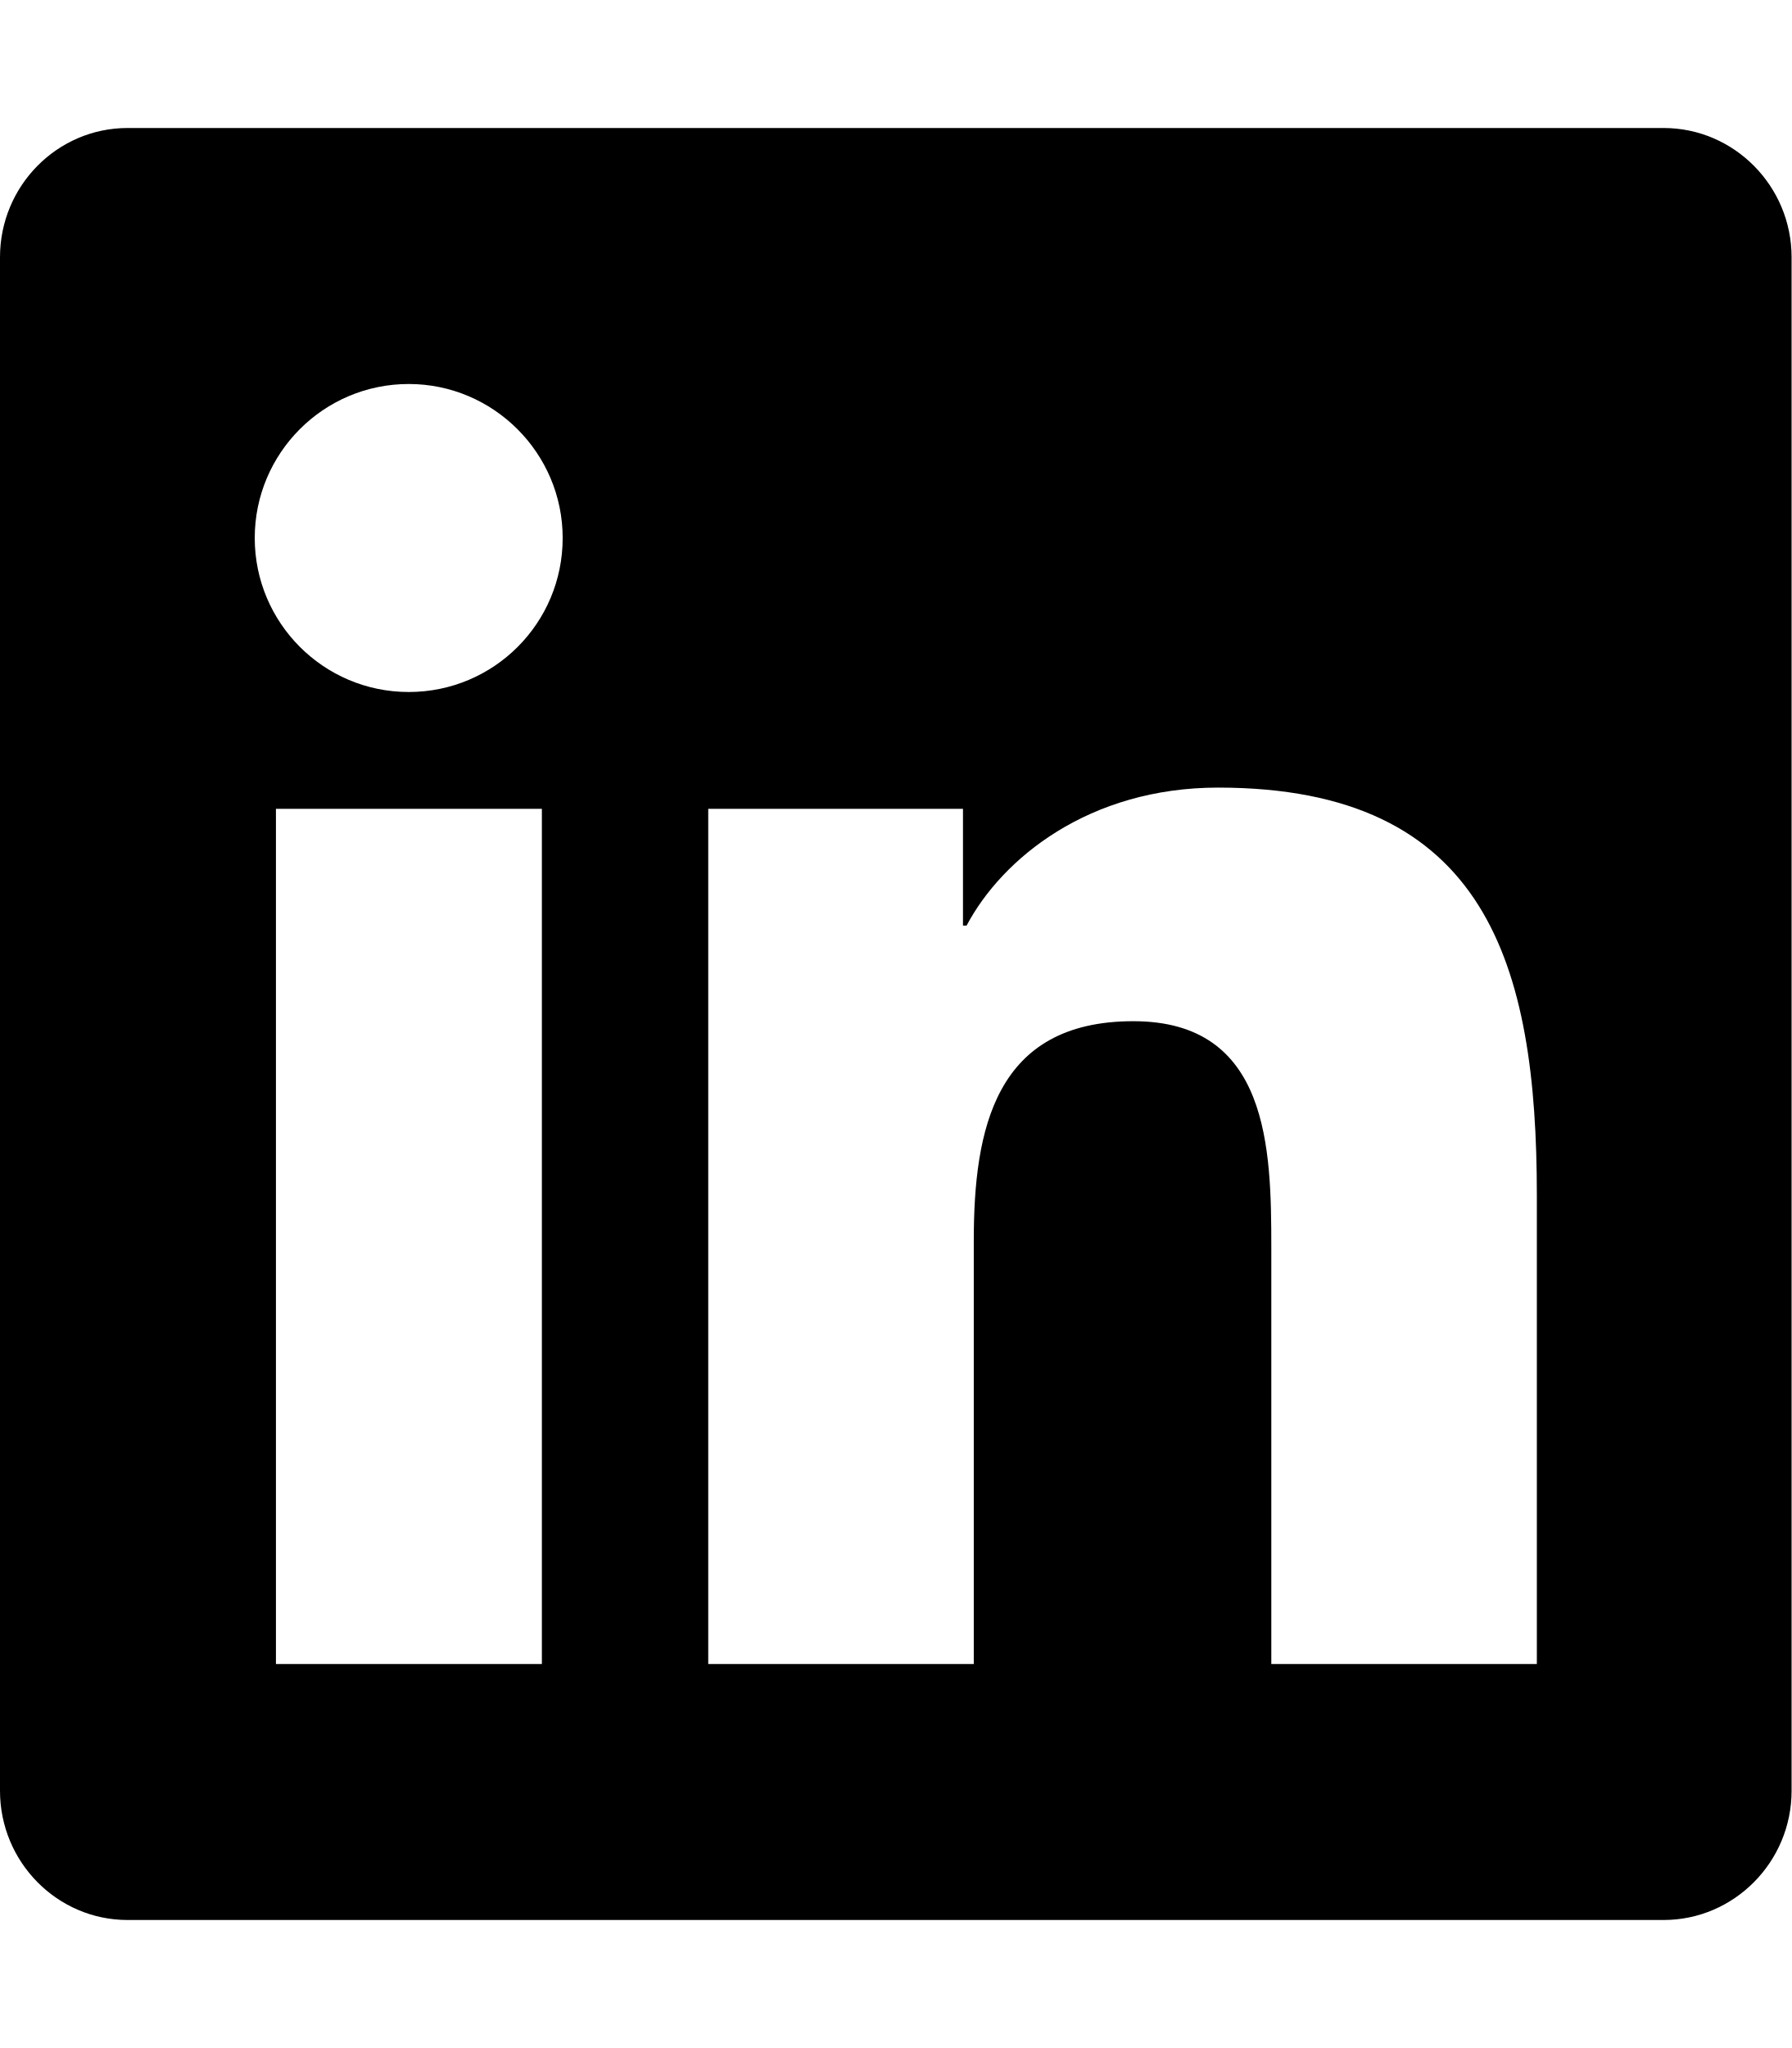
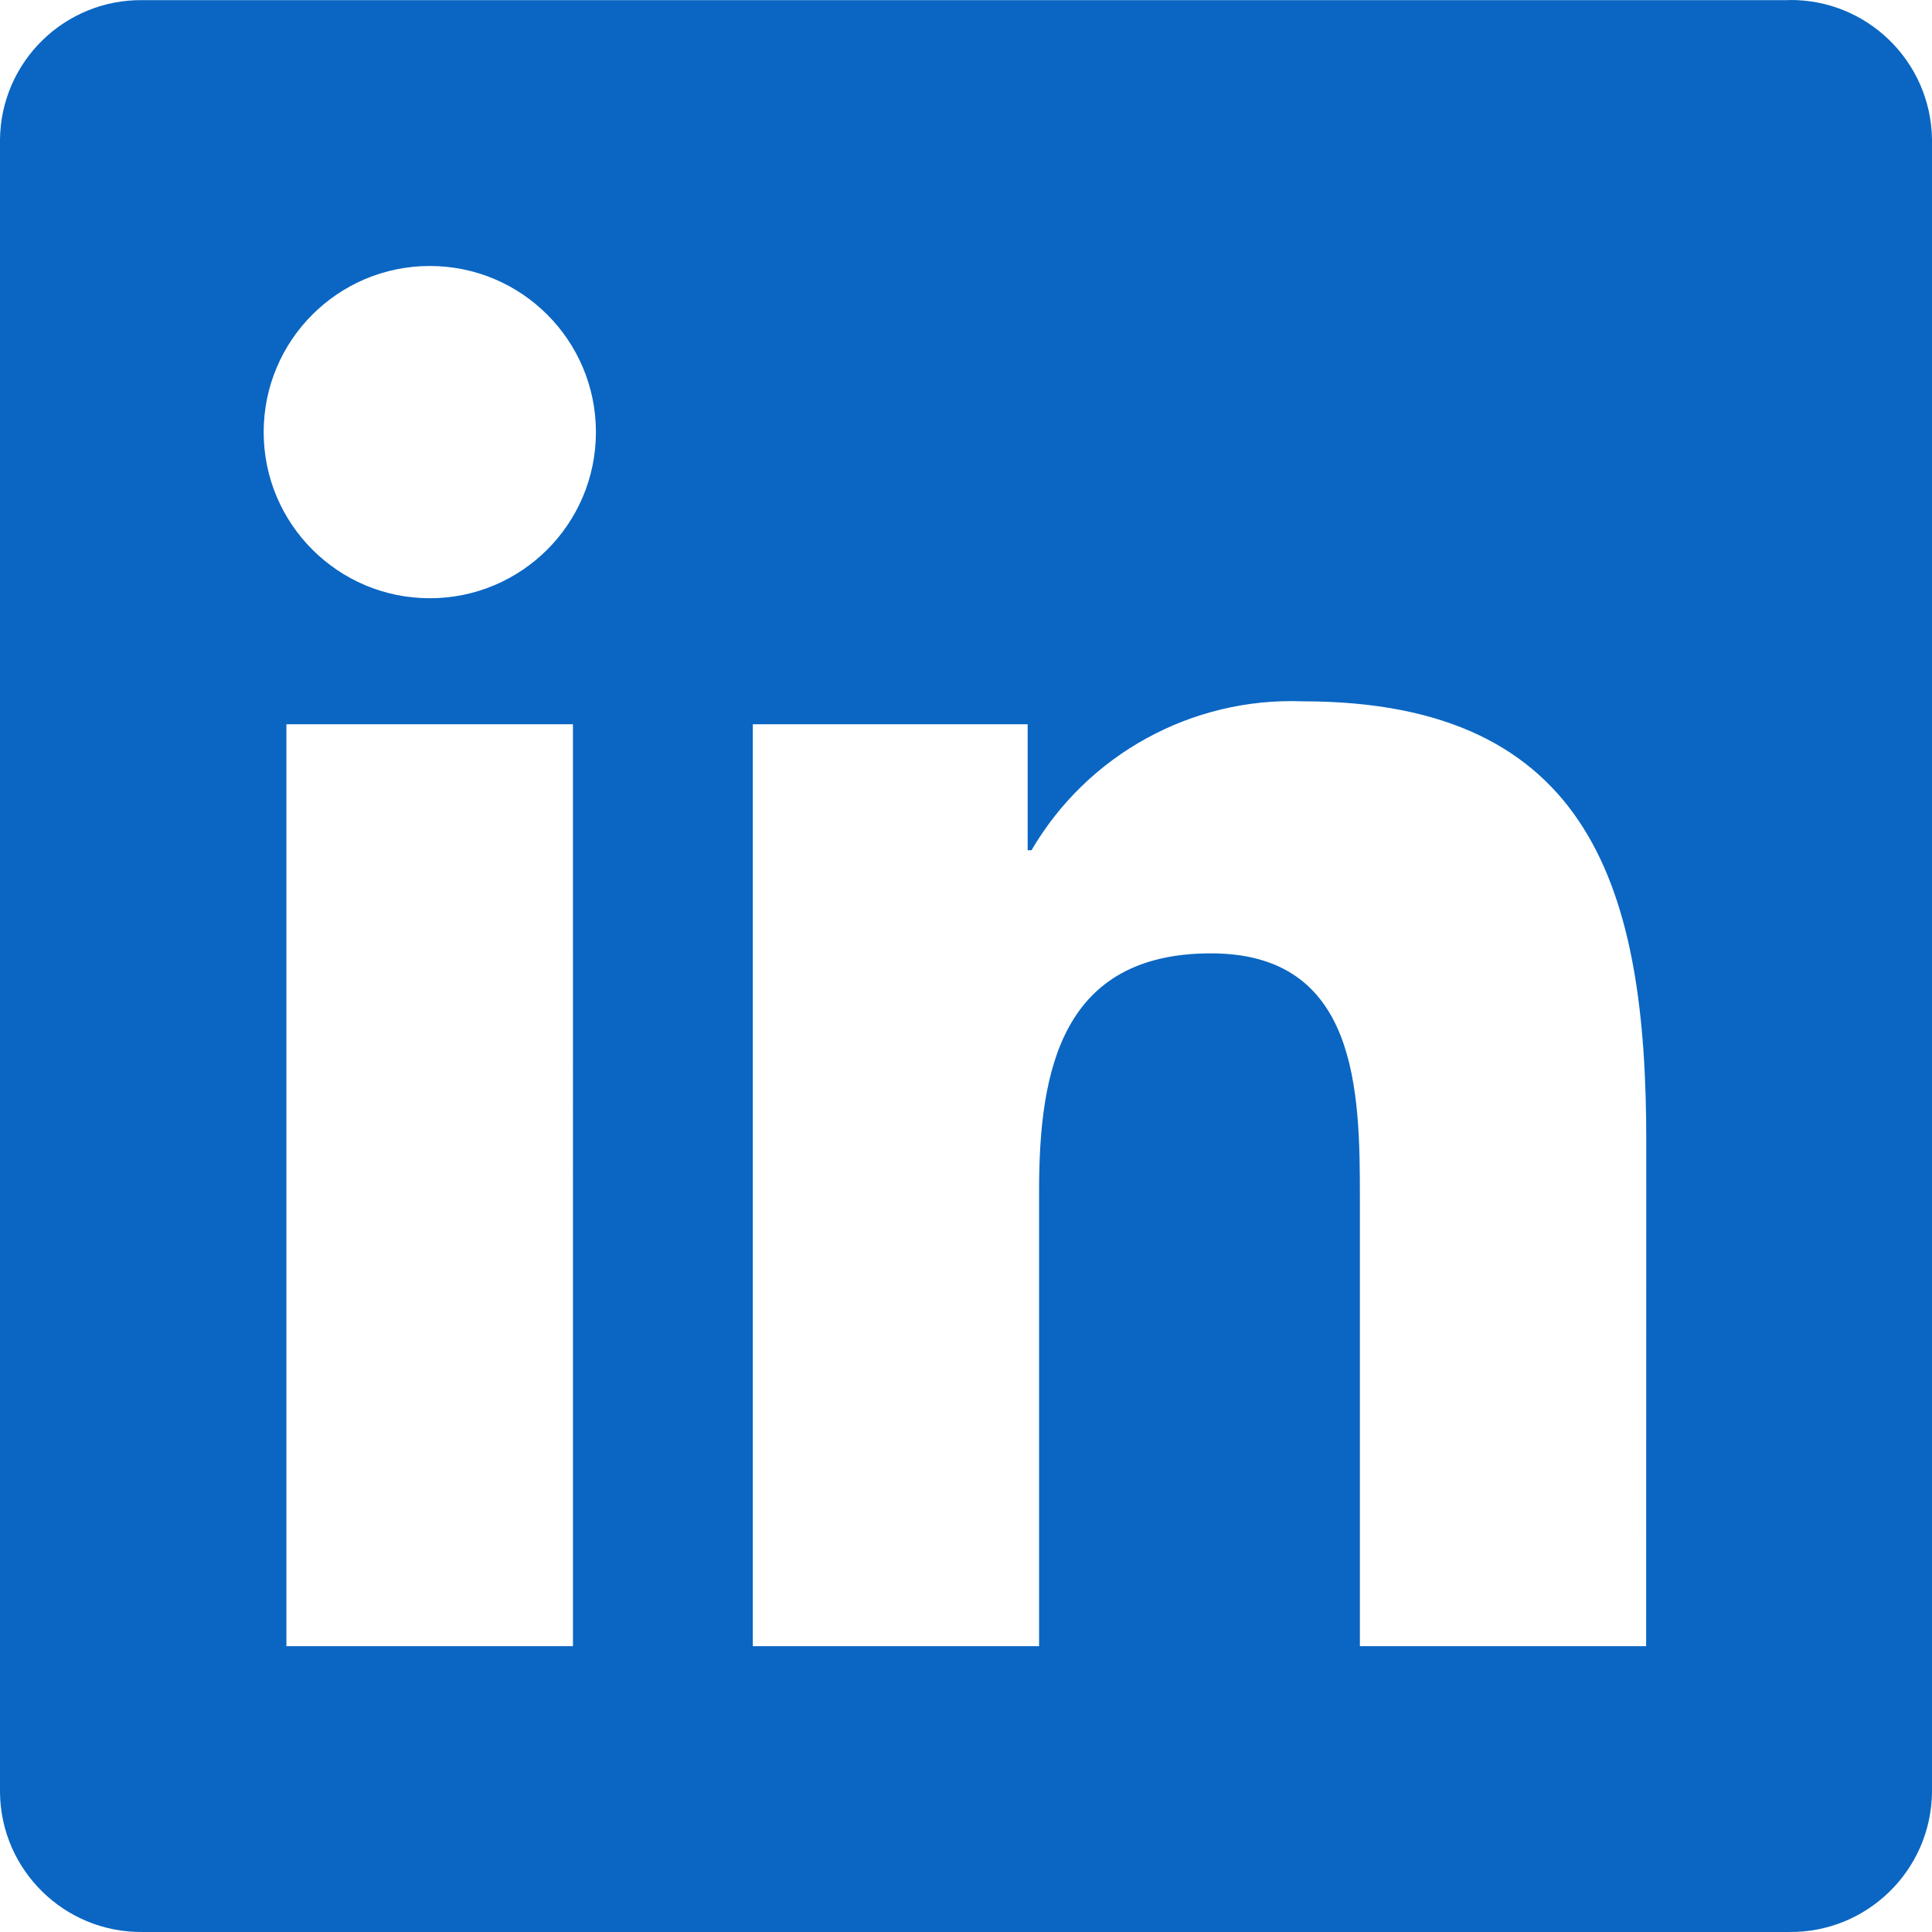
- <svg xmlns="http://www.w3.org/2000/svg" class="transition-[fill] hover:fill-[#0077B7]" fill="currentColor" viewBox="0 0 1792 2048">
-   <path transform="scale(4 4) translate(0 0)" d="M416 32H31.9C14.3 32 0 46.5 0 64.3v383.4C0 465.5 14.3 480 31.9 480H416c17.6 0 32-14.5 32-32.3V64.3c0-17.8-14.4-32.3-32-32.3zM135.4 416H69V202.2h66.5V416zm-33.2-243c-21.3 0-38.5-17.3-38.5-38.5S80.9 96 102.2 96c21.2 0 38.5 17.3 38.5 38.5 0 21.3-17.2 38.5-38.5 38.5zm282.1 243h-66.4V312c0-24.8-.5-56.7-34.5-56.7-34.6 0-39.9 27-39.9 54.9V416h-66.4V202.2h63.7v29.2h.9c8.9-16.8 30.6-34.5 62.9-34.5 67.2 0 79.7 44.3 79.7 101.9V416z" />
+ <svg xmlns="http://www.w3.org/2000/svg" viewBox="0 0 256 256">
+   <path fill="#0a66c2" d="M218.123 218.127h-37.931v-59.403c0-14.165-.253-32.4-19.728-32.4c-19.756 0-22.779 15.434-22.779 31.369v60.43h-37.93V95.967h36.413v16.694h.51a39.91 39.91 0 0 1 35.928-19.733c38.445 0 45.533 25.288 45.533 58.186zM56.955 79.27c-12.157.002-22.014-9.852-22.016-22.009s9.851-22.014 22.008-22.016c12.157-.003 22.014 9.851 22.016 22.008A22.013 22.013 0 0 1 56.955 79.27m18.966 138.858H37.95V95.967h37.97zM237.033.018H18.89C8.58-.098.125 8.161-.001 18.471v219.053c.122 10.315 8.576 18.582 18.89 18.474h218.144c10.336.128 18.823-8.139 18.966-18.474V18.454c-.147-10.33-8.635-18.588-18.966-18.453" />
</svg>
